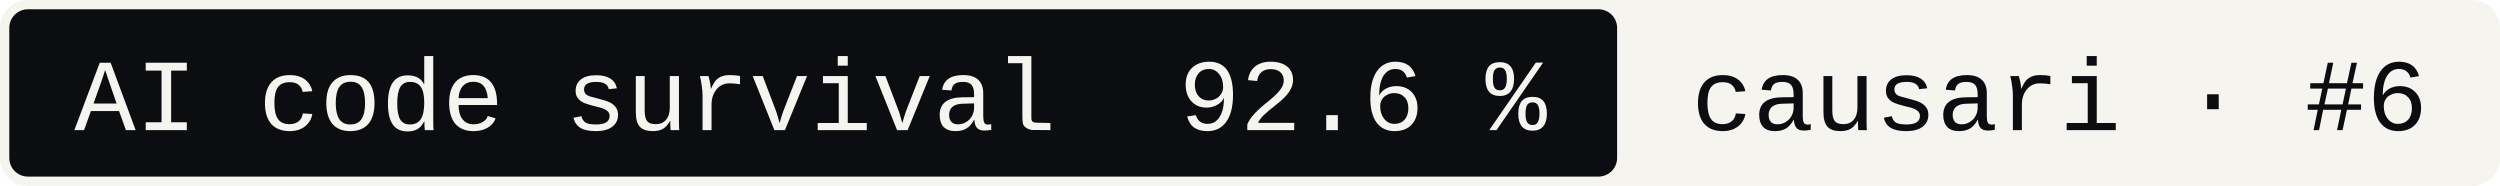
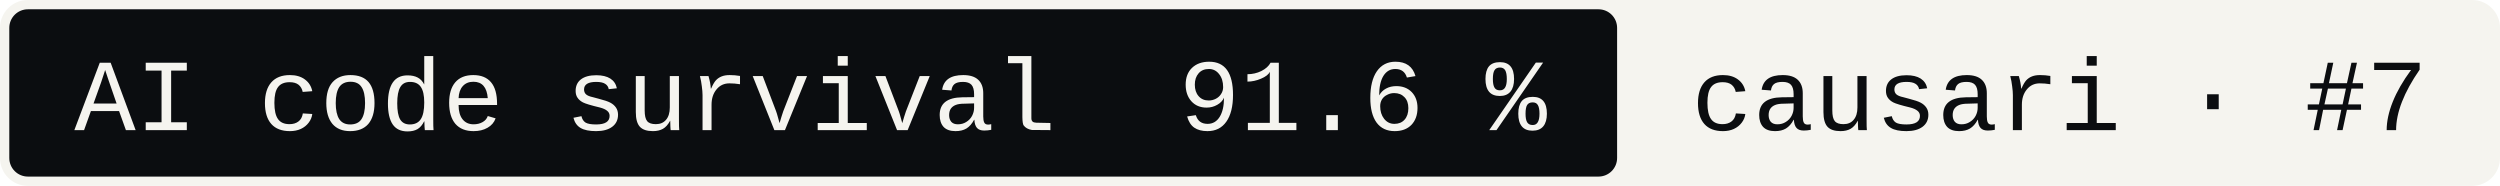
- <svg xmlns="http://www.w3.org/2000/svg" width="269" height="20" viewBox="0 0 269 20" role="img" aria-label="anthropics/anthropic-sdk-python: In Survival Report #6 (2026-10-19, method v4): 18,645 of 20,141 lines introduced by 51 AI-tagged commits are still at HEAD, 92.6 %. causari.dev">
+ <svg xmlns="http://www.w3.org/2000/svg" width="269" height="20" viewBox="0 0 269 20" role="img" aria-label="anthropics/anthropic-sdk-python: In Survival Report #7 (2026-10-26, method v6): 19,717 of 21,526 lines introduced by 61 AI-tagged commits are still at HEAD, 91.6 %. causari.dev">
  <rect width="269" height="20" rx="3" fill="#f5f4ef" />
  <rect x="1" y="1" width="173" height="18" rx="2" fill="#0b0d10" />
  <g font-family="ui-monospace,'JetBrains Mono','SF Mono','Cascadia Mono',Menlo,Consolas,'Liberation Mono',monospace" font-size="11" text-rendering="geometricPrecision">
-     <text x="8" y="14" fill="#f5f4ef" textLength="158" lengthAdjust="spacingAndGlyphs" xml:space="preserve">AI code survival  92.6 %</text>
-     <text x="182" y="14" fill="#0b0d10" textLength="79" lengthAdjust="spacingAndGlyphs" xml:space="preserve">causari · #6</text>
+     <text x="8" y="14" fill="#f5f4ef" textLength="158" lengthAdjust="spacingAndGlyphs" xml:space="preserve">AI code survival  91.6 %</text>
+     <text x="182" y="14" fill="#0b0d10" textLength="79" lengthAdjust="spacingAndGlyphs" xml:space="preserve">causari · #7</text>
  </g>
</svg>
